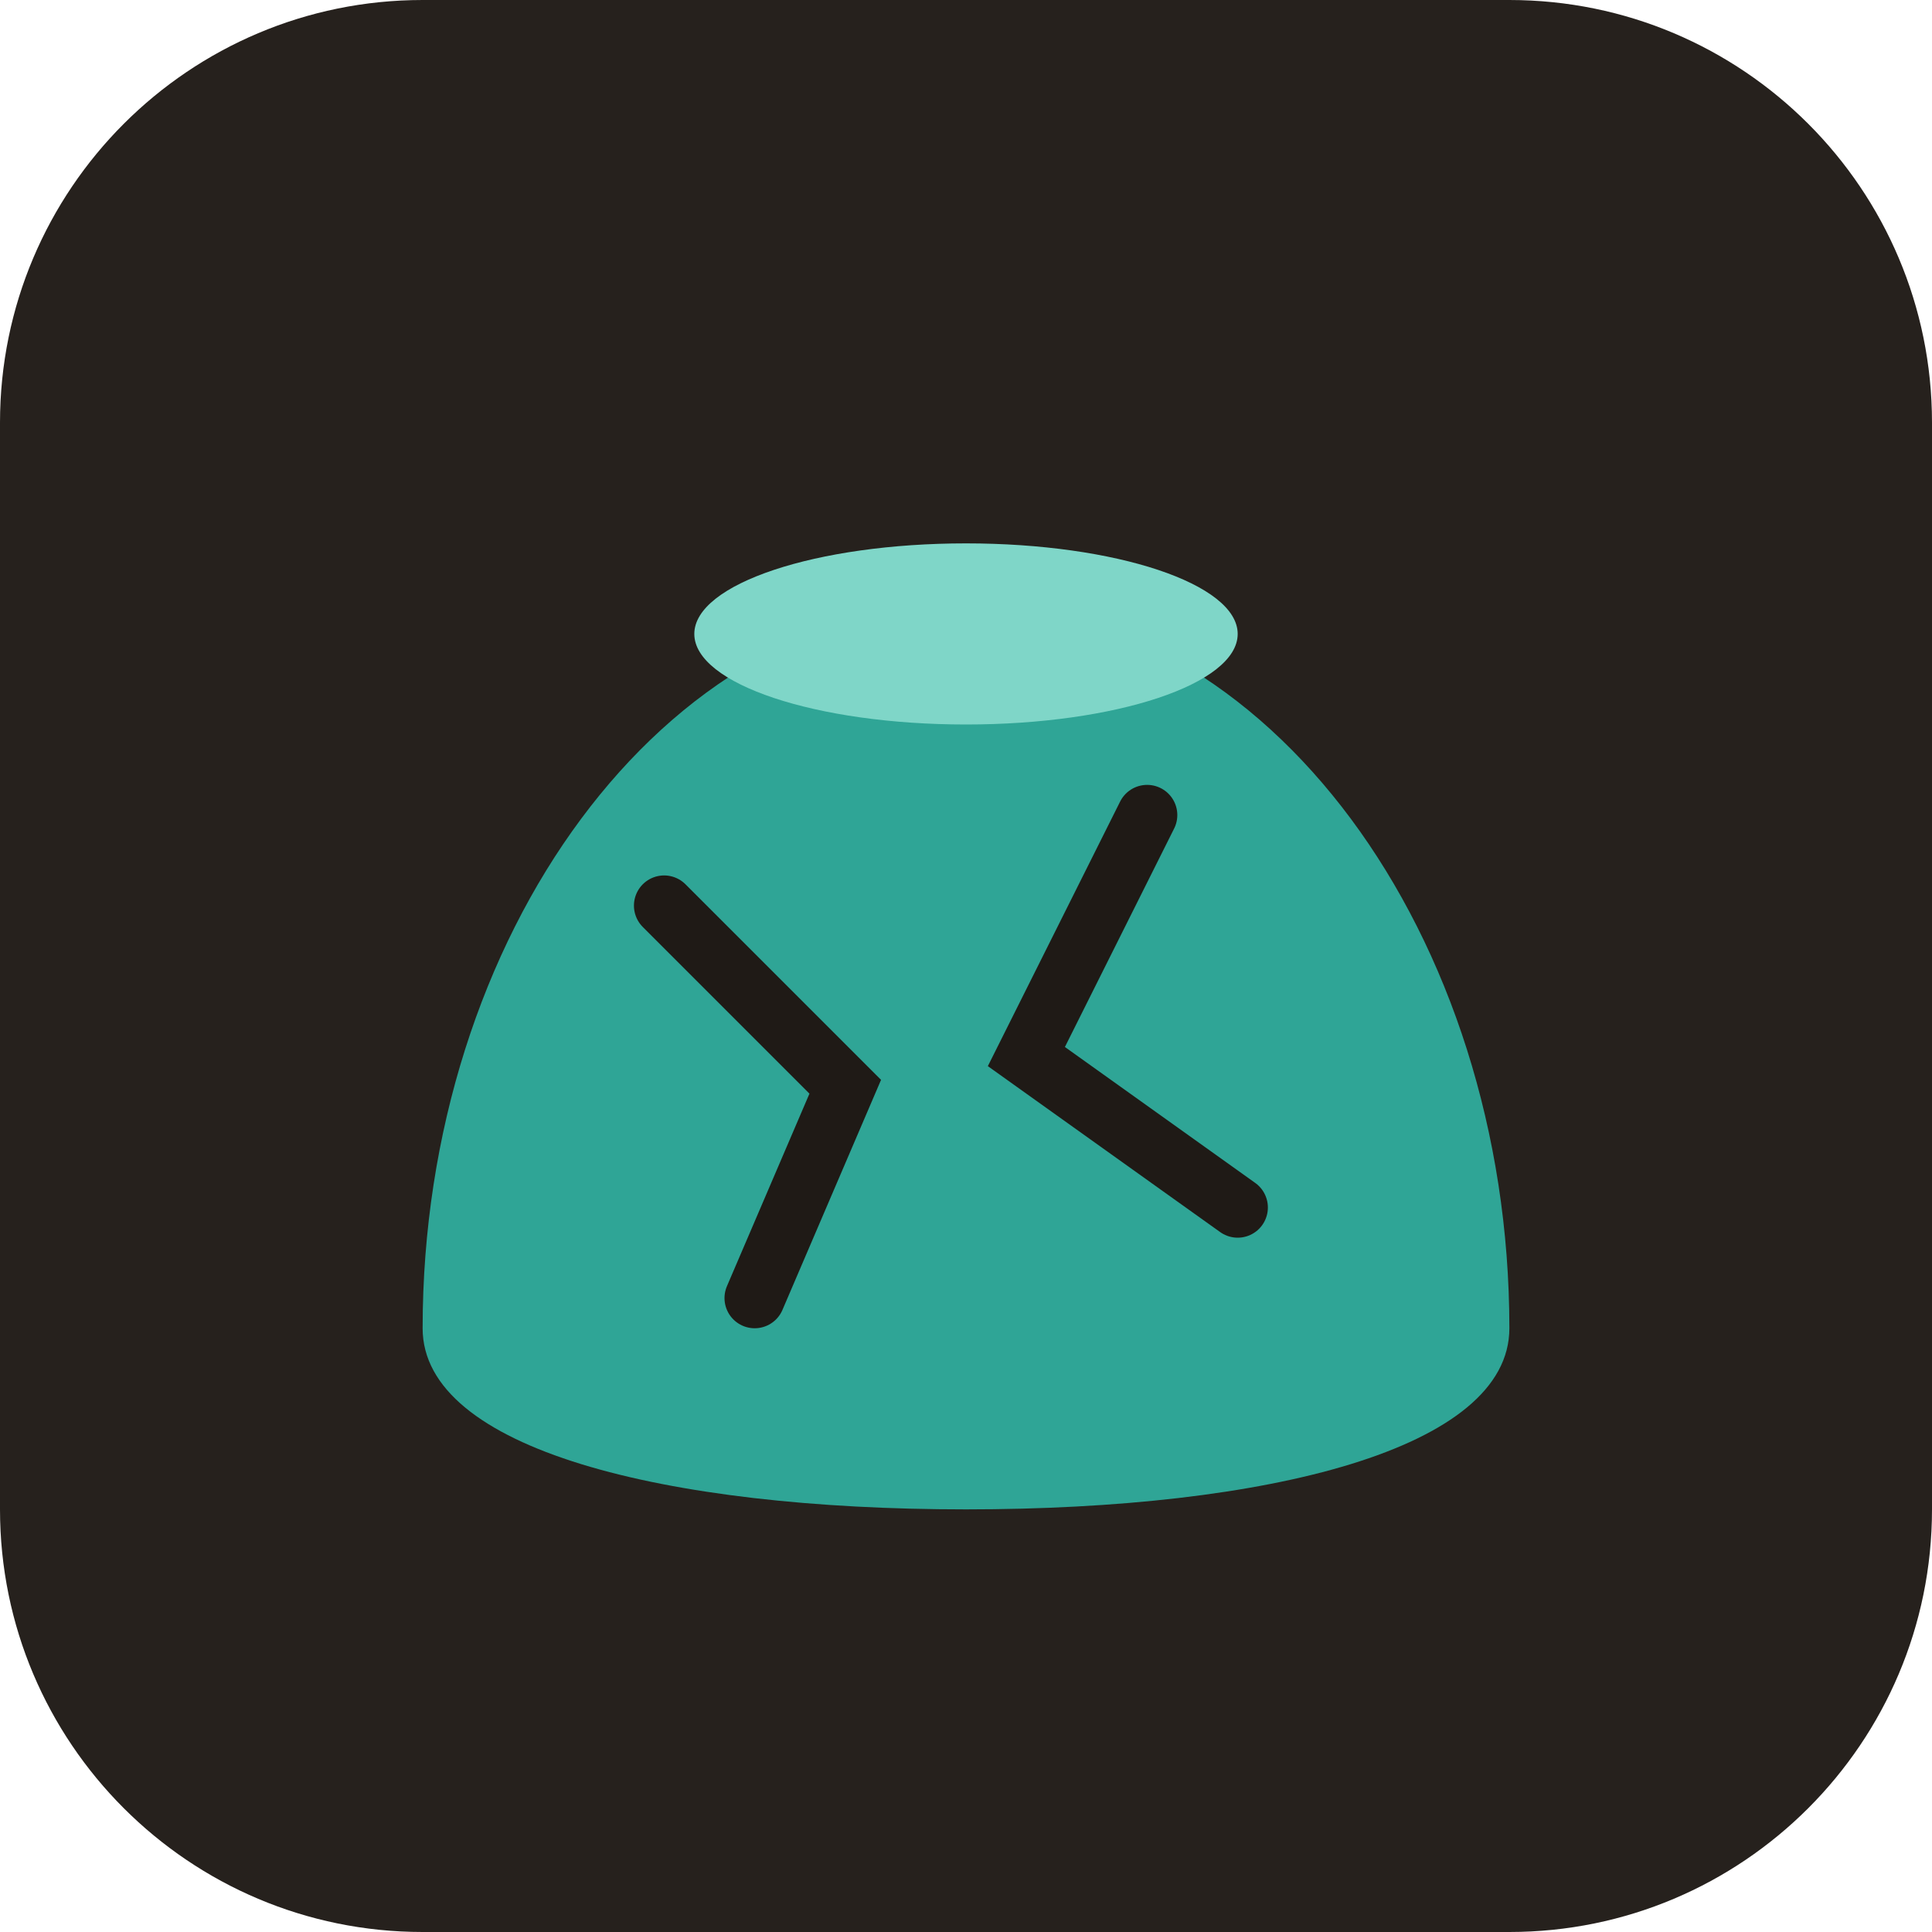
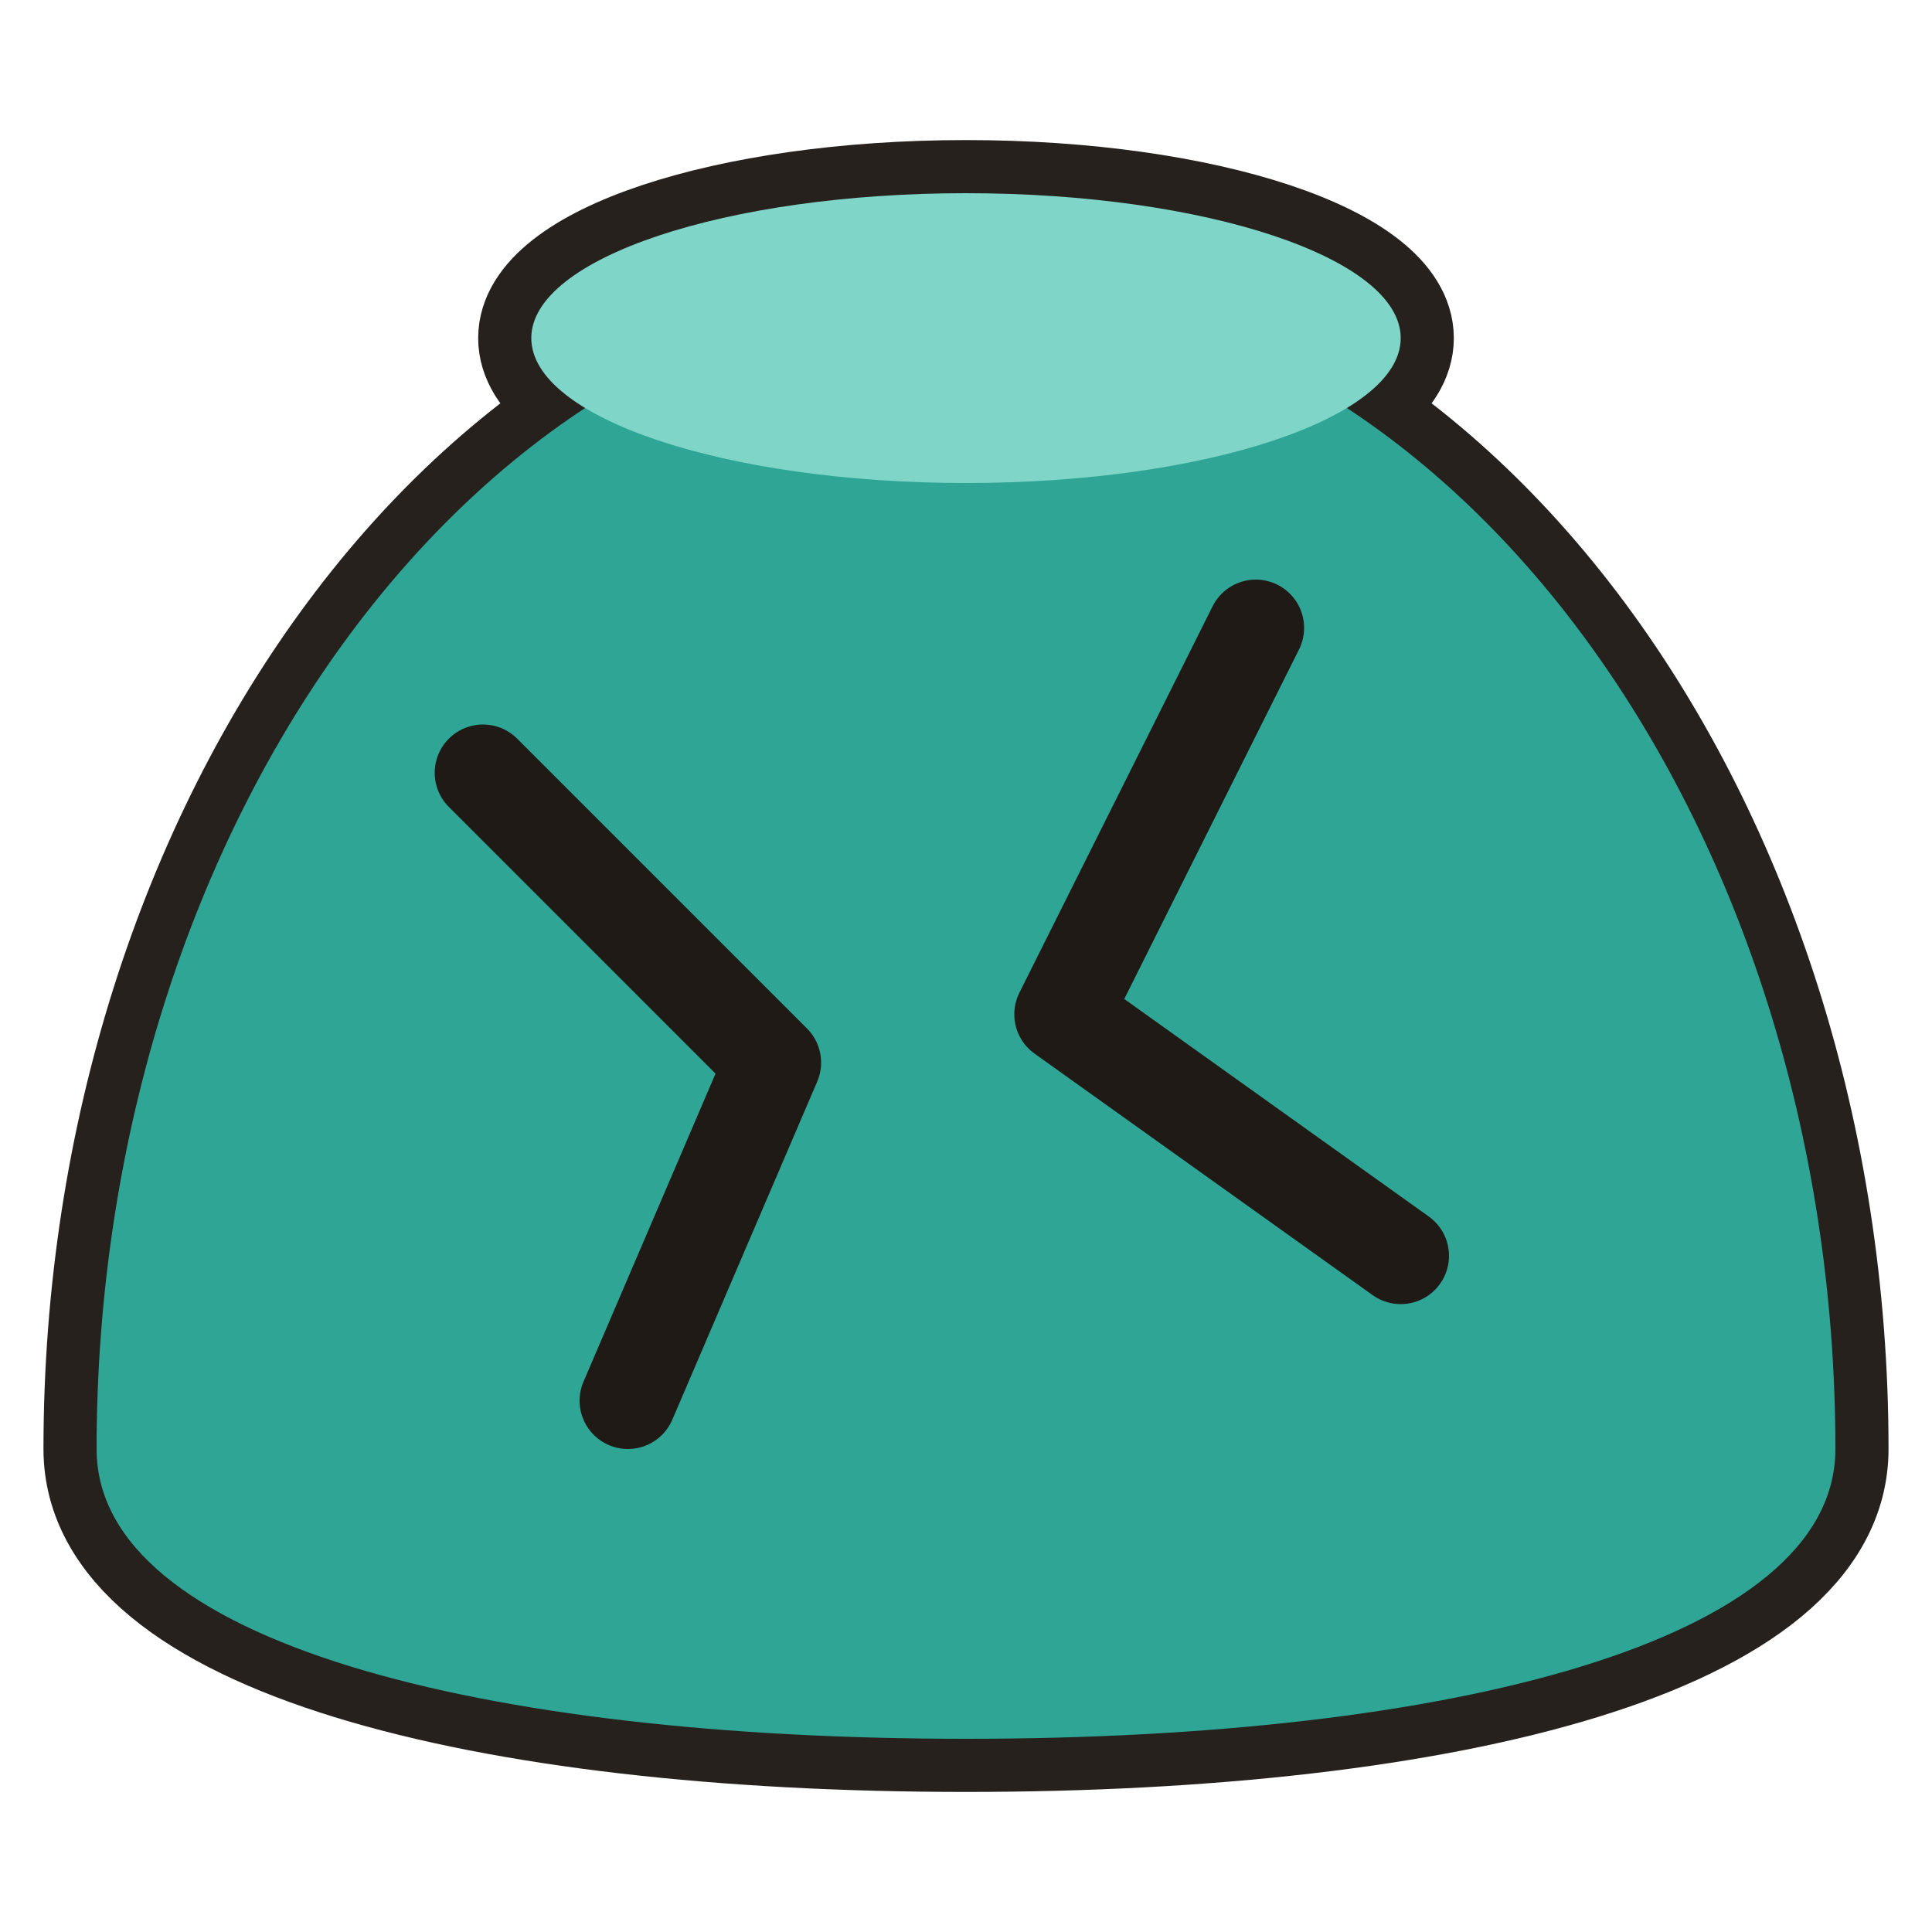
<svg xmlns="http://www.w3.org/2000/svg" viewBox="0 0 64 64">
-   <rect width="64" height="64" rx="14" fill="#26211d" />
-   <path d="M14 44c0-13 8-24 18-24s18 11 18 24c0 4-8 6-18 6s-18-2-18-6z" fill="#2fa596" />
-   <path d="M22 30l6 6-3 7M38 27l-4 8 7 5" stroke="#1f1a16" stroke-width="2" fill="none" stroke-linecap="round" />
-   <ellipse cx="32" cy="21" rx="9" ry="3" fill="#7fd6c8" />
+   <g transform="translate(32 32) scale(1.6) translate(-32 -34)">
+     <path d="M14 44c0-13 8-24 18-24s18 11 18 24c0 4-8 6-18 6s-18-2-18-6z" fill="none" stroke="#26211d" stroke-width="2.2" stroke-linejoin="round" />
+     <ellipse cx="32" cy="21" rx="9" ry="3" fill="none" stroke="#26211d" stroke-width="2.2" />
+     <path d="M14 44c0-13 8-24 18-24s18 11 18 24c0 4-8 6-18 6s-18-2-18-6z" fill="#2fa596" />
+     <path d="M22 30l6 6-3 7M38 27l-4 8 7 5" stroke="#1f1a16" stroke-width="2" fill="none" stroke-linecap="round" stroke-linejoin="round" />
+     <ellipse cx="32" cy="21" rx="9" ry="3" fill="#7fd6c8" />
+   </g>
</svg>
